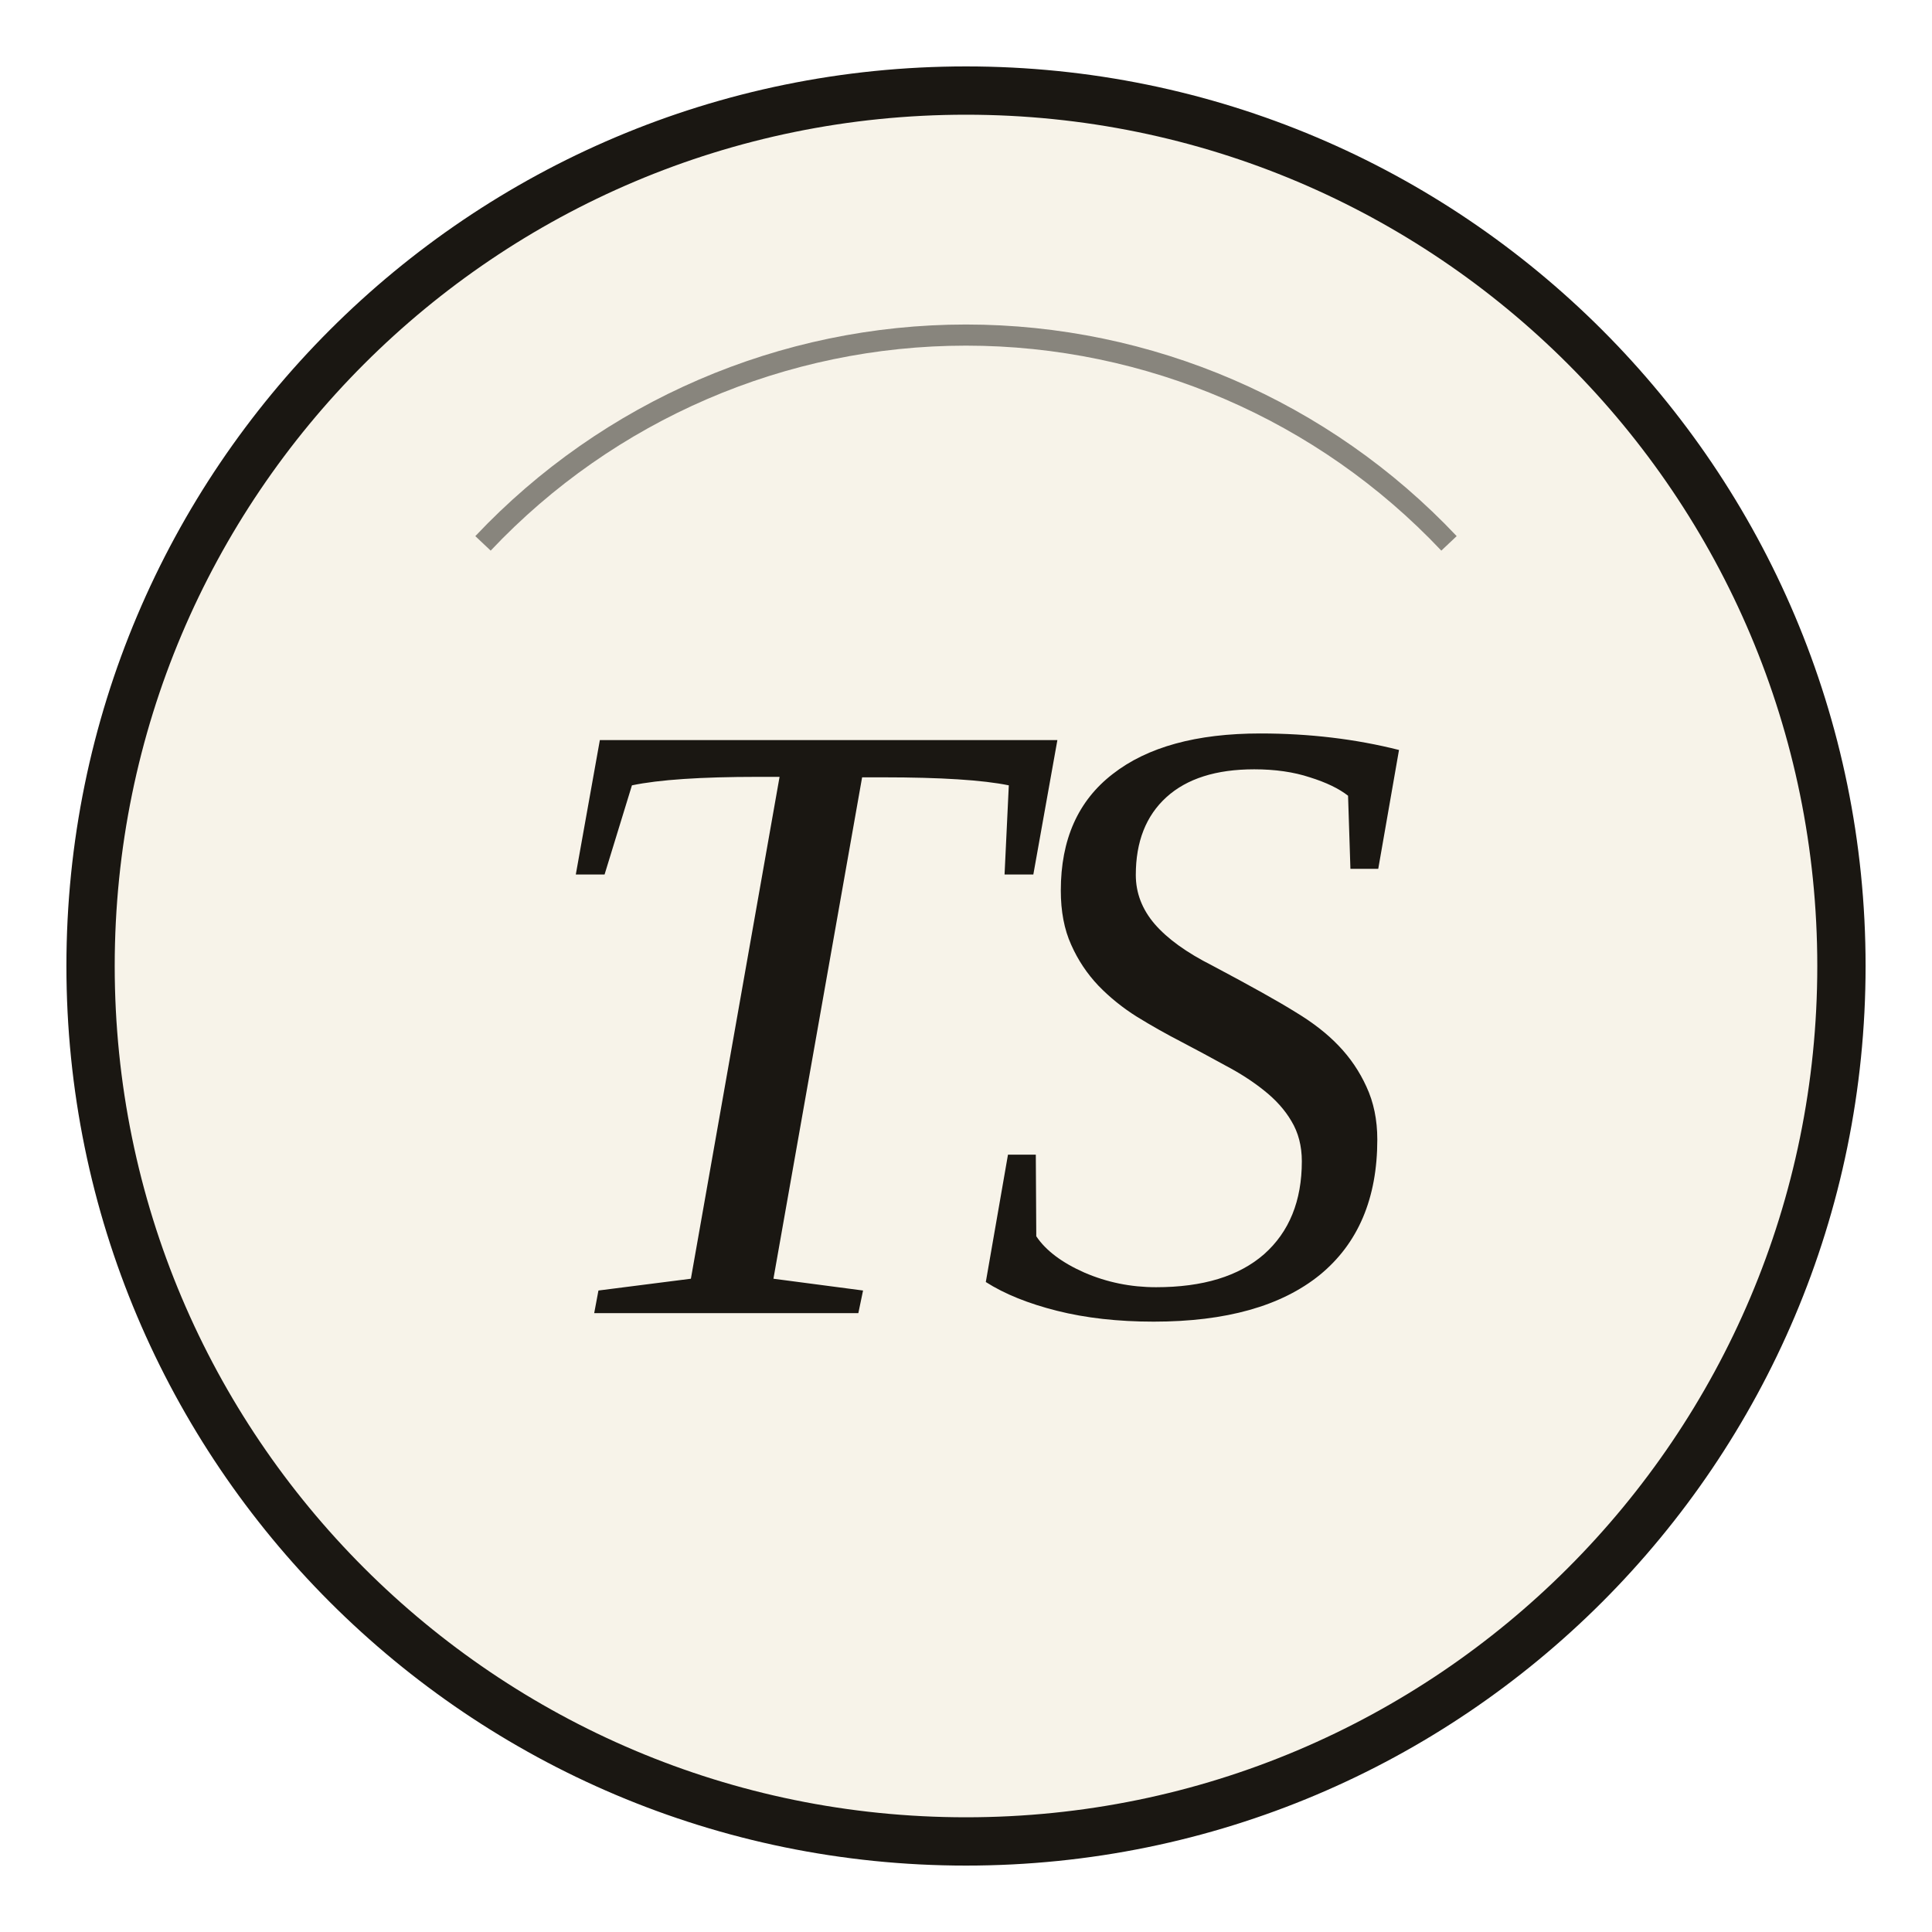
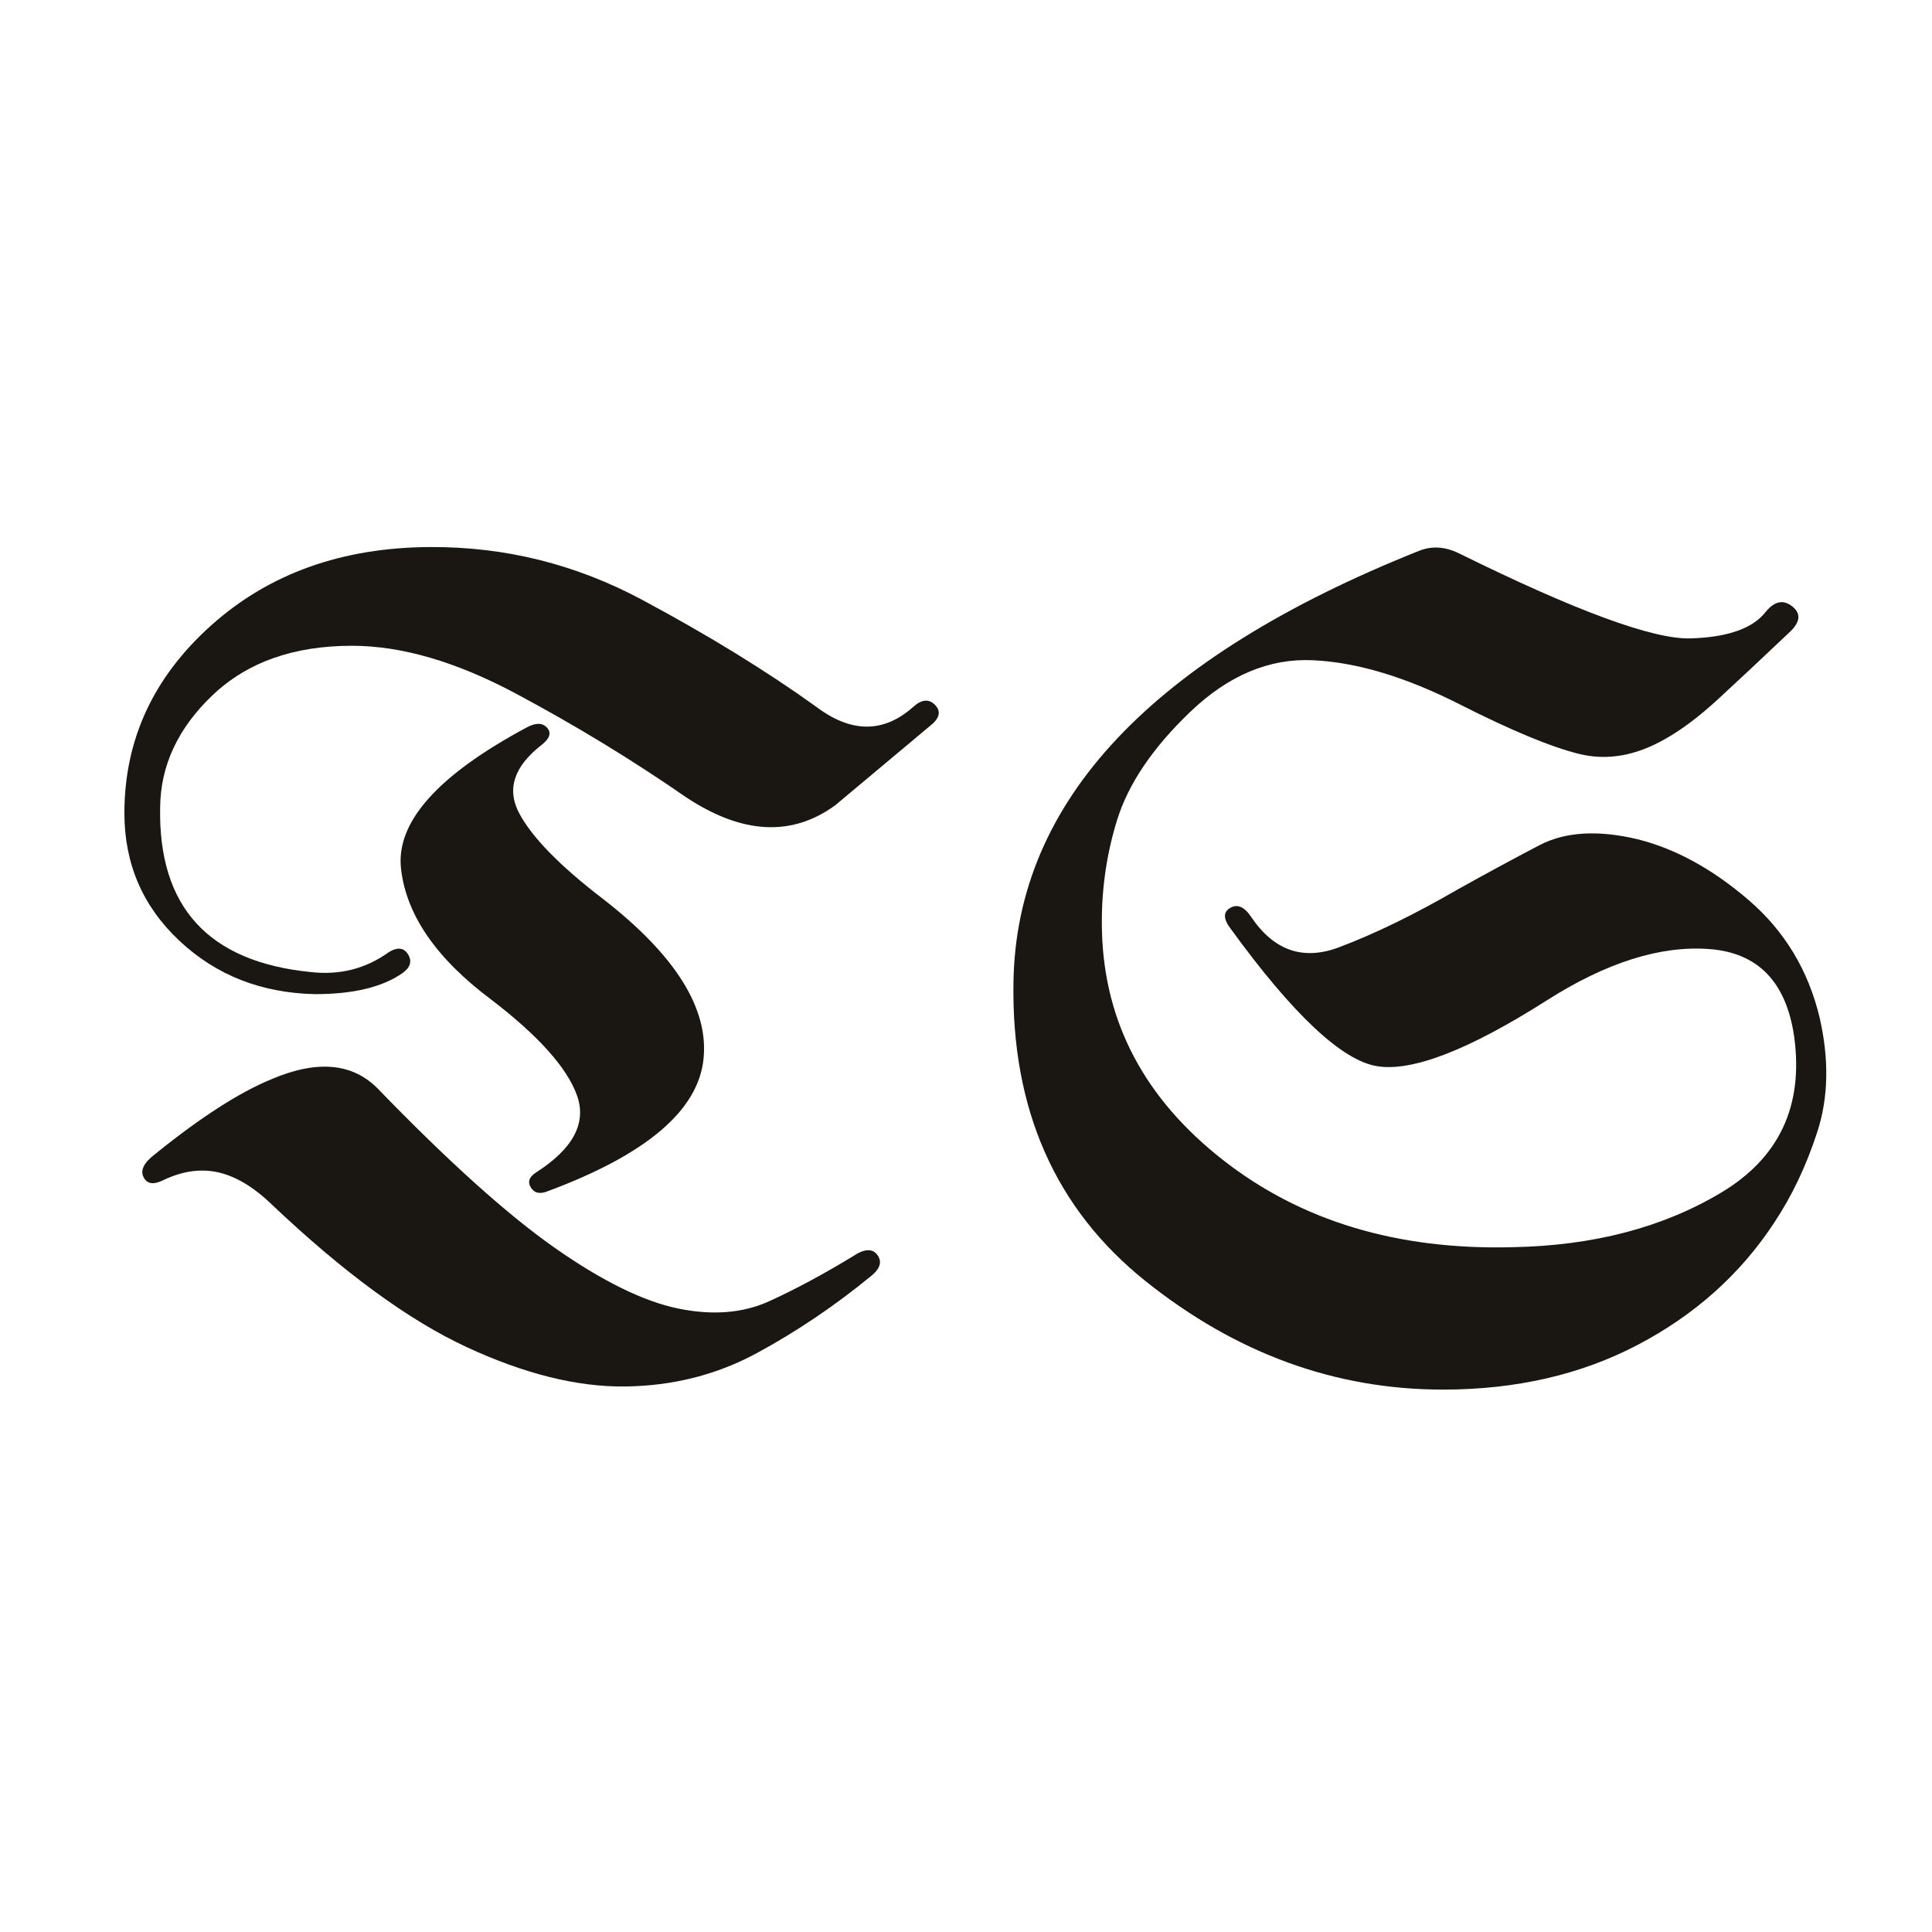
<svg xmlns="http://www.w3.org/2000/svg" viewBox="0 0 64 64" role="img" aria-label="Times Search">
-   <circle cx="32" cy="32" r="29" fill="#f7f3e9" stroke="#1a1712" stroke-width="1.6" />
-   <path d="M16 18 A 22 22 0 0 1 48 18" fill="none" stroke="#1a1712" stroke-width="0.7" opacity="0.5" />
-   <text x="32" y="43.5" text-anchor="middle" font-family="Georgia, 'Times New Roman', serif" font-style="italic" font-weight="500" font-size="29" letter-spacing="-1" fill="#1a1712">TS</text>
+   <style>
+     .glyph { fill: #1a1712; }
+     @media (prefers-color-scheme: dark) { .glyph { fill: #f4efe2; } }
+   </style>
+   <g class="glyph" transform="translate(3.2, 45.6) scale(0.018795, -0.018795)">
+     <path d="M539 711Q486 674 385 674Q243 677 146.0 768.0Q49 859 49 993Q49 1187 202.0 1324.0Q355 1461 588 1462Q786 1463 961.5 1369.0Q1137 1275 1269 1180Q1361 1111 1439 1180Q1461 1200 1477.0 1184.5Q1493 1169 1474 1151L1302 1007Q1187 923 1039 1021Q896 1120 738.5 1204.0Q581 1288 450 1288Q296 1288 204.5 1201.0Q113 1114 112 1003Q107 740 377 713Q454 704 515 748Q538 762 549.0 744.0Q560 726 539 711ZM103 392Q223 489 308 524Q430 576 497 506Q683 314 808.0 226.5Q933 139 1024.5 120.0Q1116 101 1186.0 133.0Q1256 165 1333 212Q1363 232 1376.0 214.5Q1389 197 1366 178Q1270 99 1164.0 41.5Q1058 -16 931.5 -17.5Q805 -19 652.0 52.0Q499 123 309 303Q246 364 185 363Q152 363 115 345Q91 334 82.5 352.0Q74 370 103 392ZM784 1113Q711 1056 745.0 992.5Q779 929 891 843Q1085 693 1069.5 558.0Q1054 423 796 327Q775 318 765.5 333.0Q756 348 775 360Q873 423 846.5 496.0Q820 569 696 664Q550 773 536.5 895.5Q523 1018 758 1144Q782 1157 794.0 1143.5Q806 1130 784 1113Z" />
+     <path transform="translate(1560,0)" d="M1382 1348Q1405 1376 1428.5 1357.5Q1452 1339 1425 1313Q1349 1241 1298.5 1194.5Q1248 1148 1205 1124Q1127 1079 1052.5 1097.5Q978 1116 842 1185Q700 1257 584.0 1262.5Q468 1268 367 1171Q268 1076 238.5 980.5Q209 885 212 783Q219 543 425.5 381.5Q632 220 936 228Q1149 232 1303.0 324.0Q1457 416 1432 599Q1411 744 1282.0 753.5Q1153 763 996 663Q790 532 697.0 547.0Q604 562 439 789Q419 815 438.0 826.0Q457 837 475 810Q535 721 629.5 756.5Q724 792 838 858Q915 901 983.0 936.5Q1051 972 1156 947Q1256 922 1351.5 840.0Q1447 758 1477 632Q1502 522 1473.0 432.0Q1444 342 1396 270Q1307 135 1156.5 56.0Q1006 -23 813 -23Q528 -23 289.0 168.0Q50 359 56 696Q64 1173 770 1455Q804 1469 841 1451Q1151 1298 1249.5 1301.0Q1348 1304 1382 1348Z" />
+   </g>
</svg>
